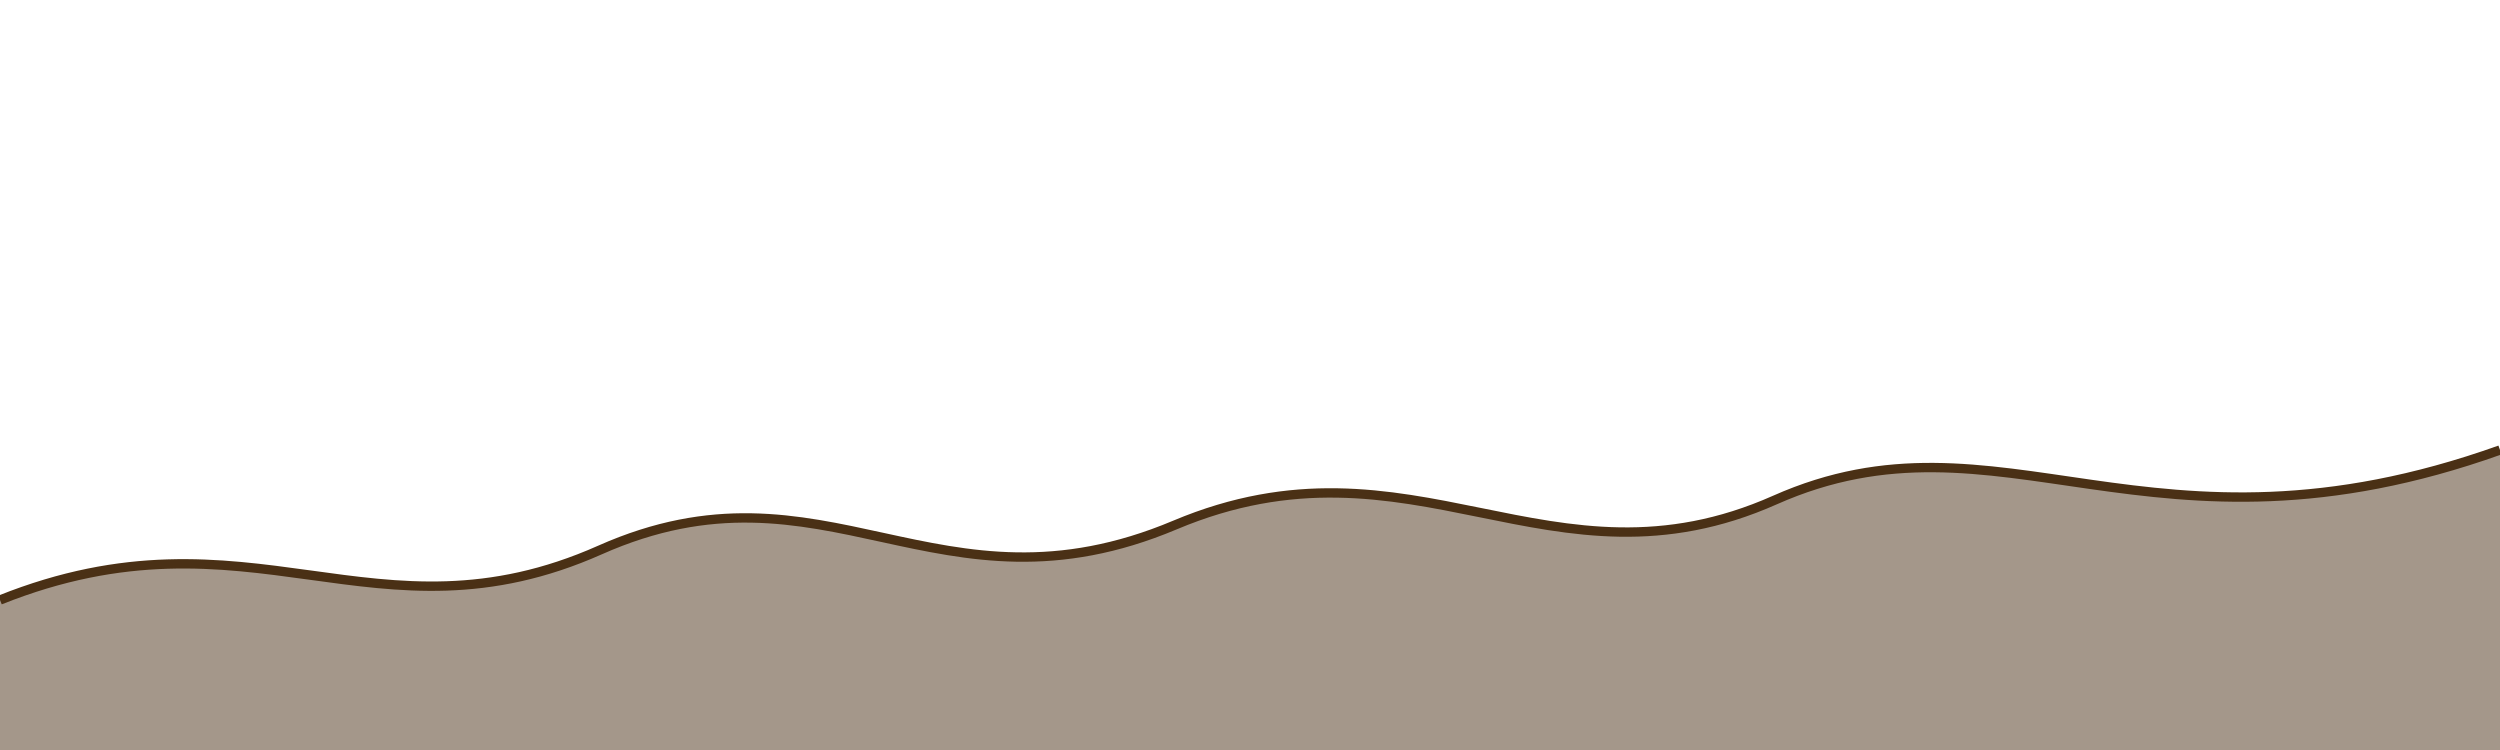
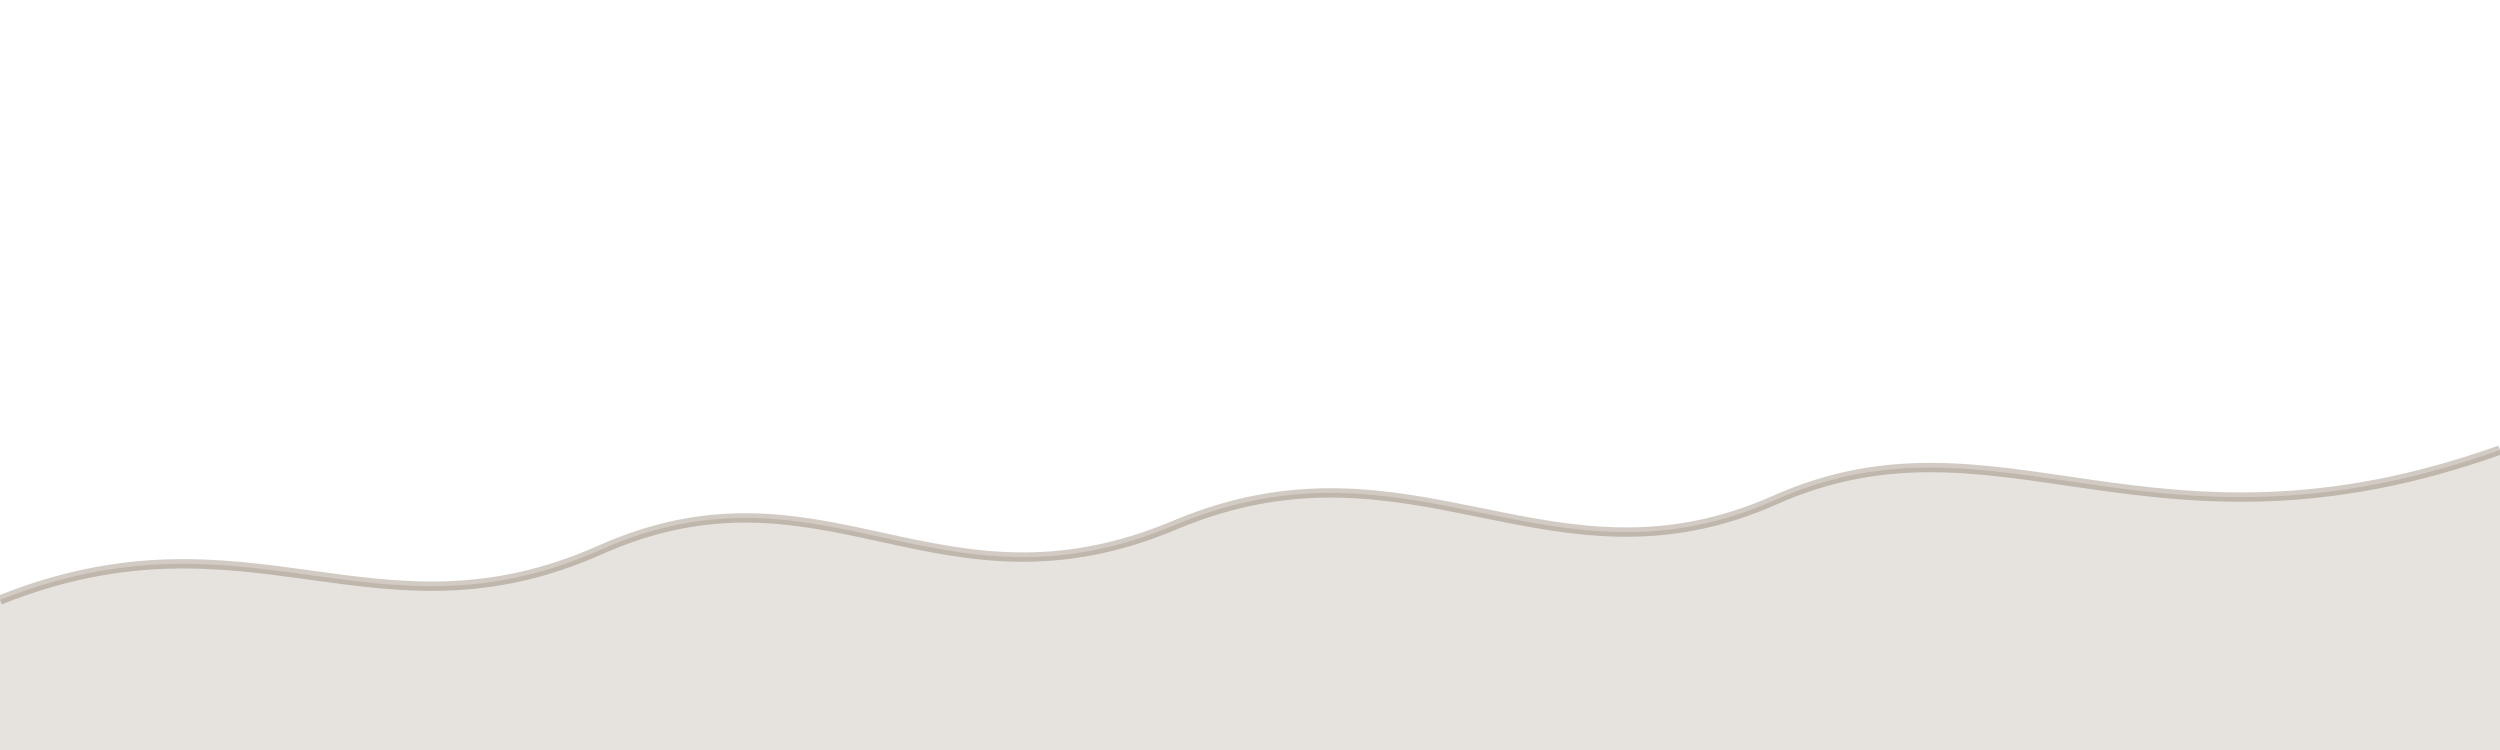
- <svg xmlns="http://www.w3.org/2000/svg" viewBox="0 0 400 120" role="img" aria-hidden="true" focusable="false">
-   <path d="M0,96 C40,80 60,104 96,88 C132,72 150,100 188,84 C226,68 248,96 284,80 C320,64 344,92 400,72 L400,120 L0,120 Z" fill="#4a3015" opacity="0.5" />
-   <path d="M0,96 C40,80 60,104 96,88 C132,72 150,100 188,84 C226,68 248,96 284,80 C320,64 344,92 400,72" fill="none" stroke="#4a3015" stroke-width="1.5" />
+ <svg xmlns="http://www.w3.org/2000/svg" viewBox="0 0 400 120" preserveAspectRatio="none" role="img" aria-hidden="true" focusable="false">
+   <path d="M0,96 C40,80 60,104 96,88 C132,72 150,100 188,84 C226,68 248,96 284,80 C320,64 344,92 400,72 L400,120 L0,120 Z" fill="#4a3015" opacity="0.14" />
+   <path d="M0,96 C40,80 60,104 96,88 C132,72 150,100 188,84 C226,68 248,96 284,80 C320,64 344,92 400,72" fill="none" stroke="#4a3015" stroke-width="1.5" opacity="0.25" />
</svg>
